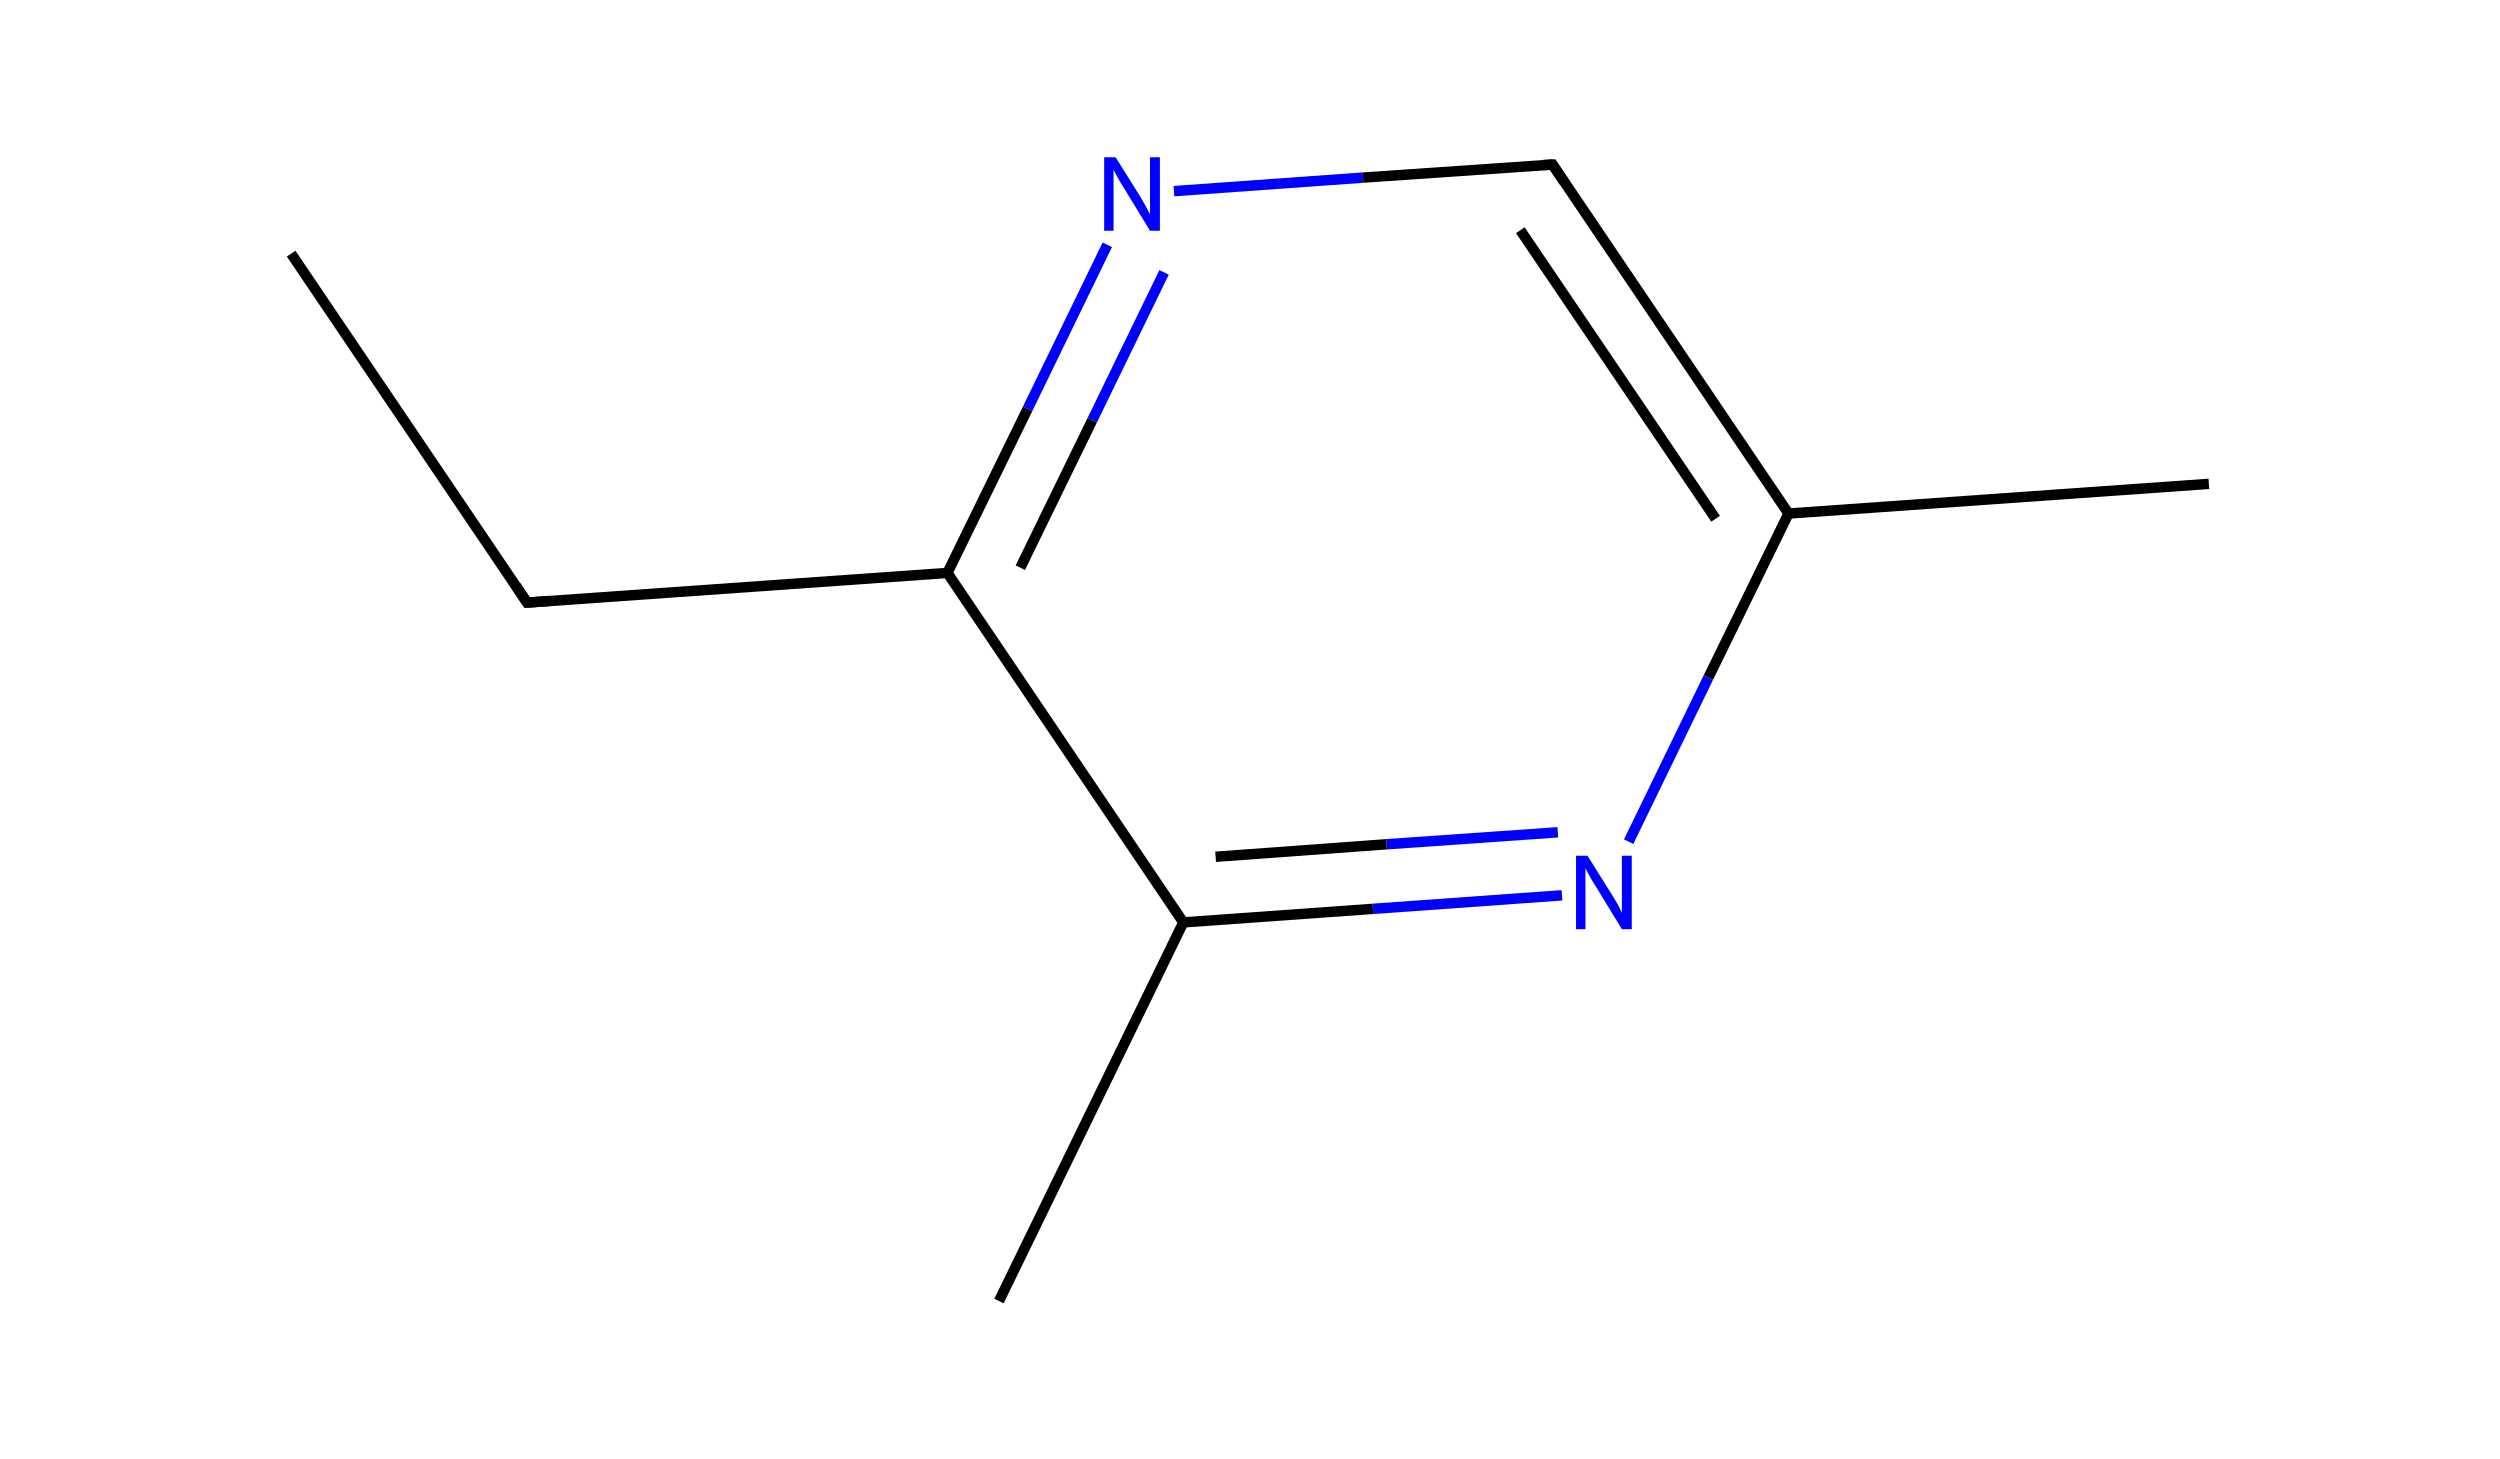
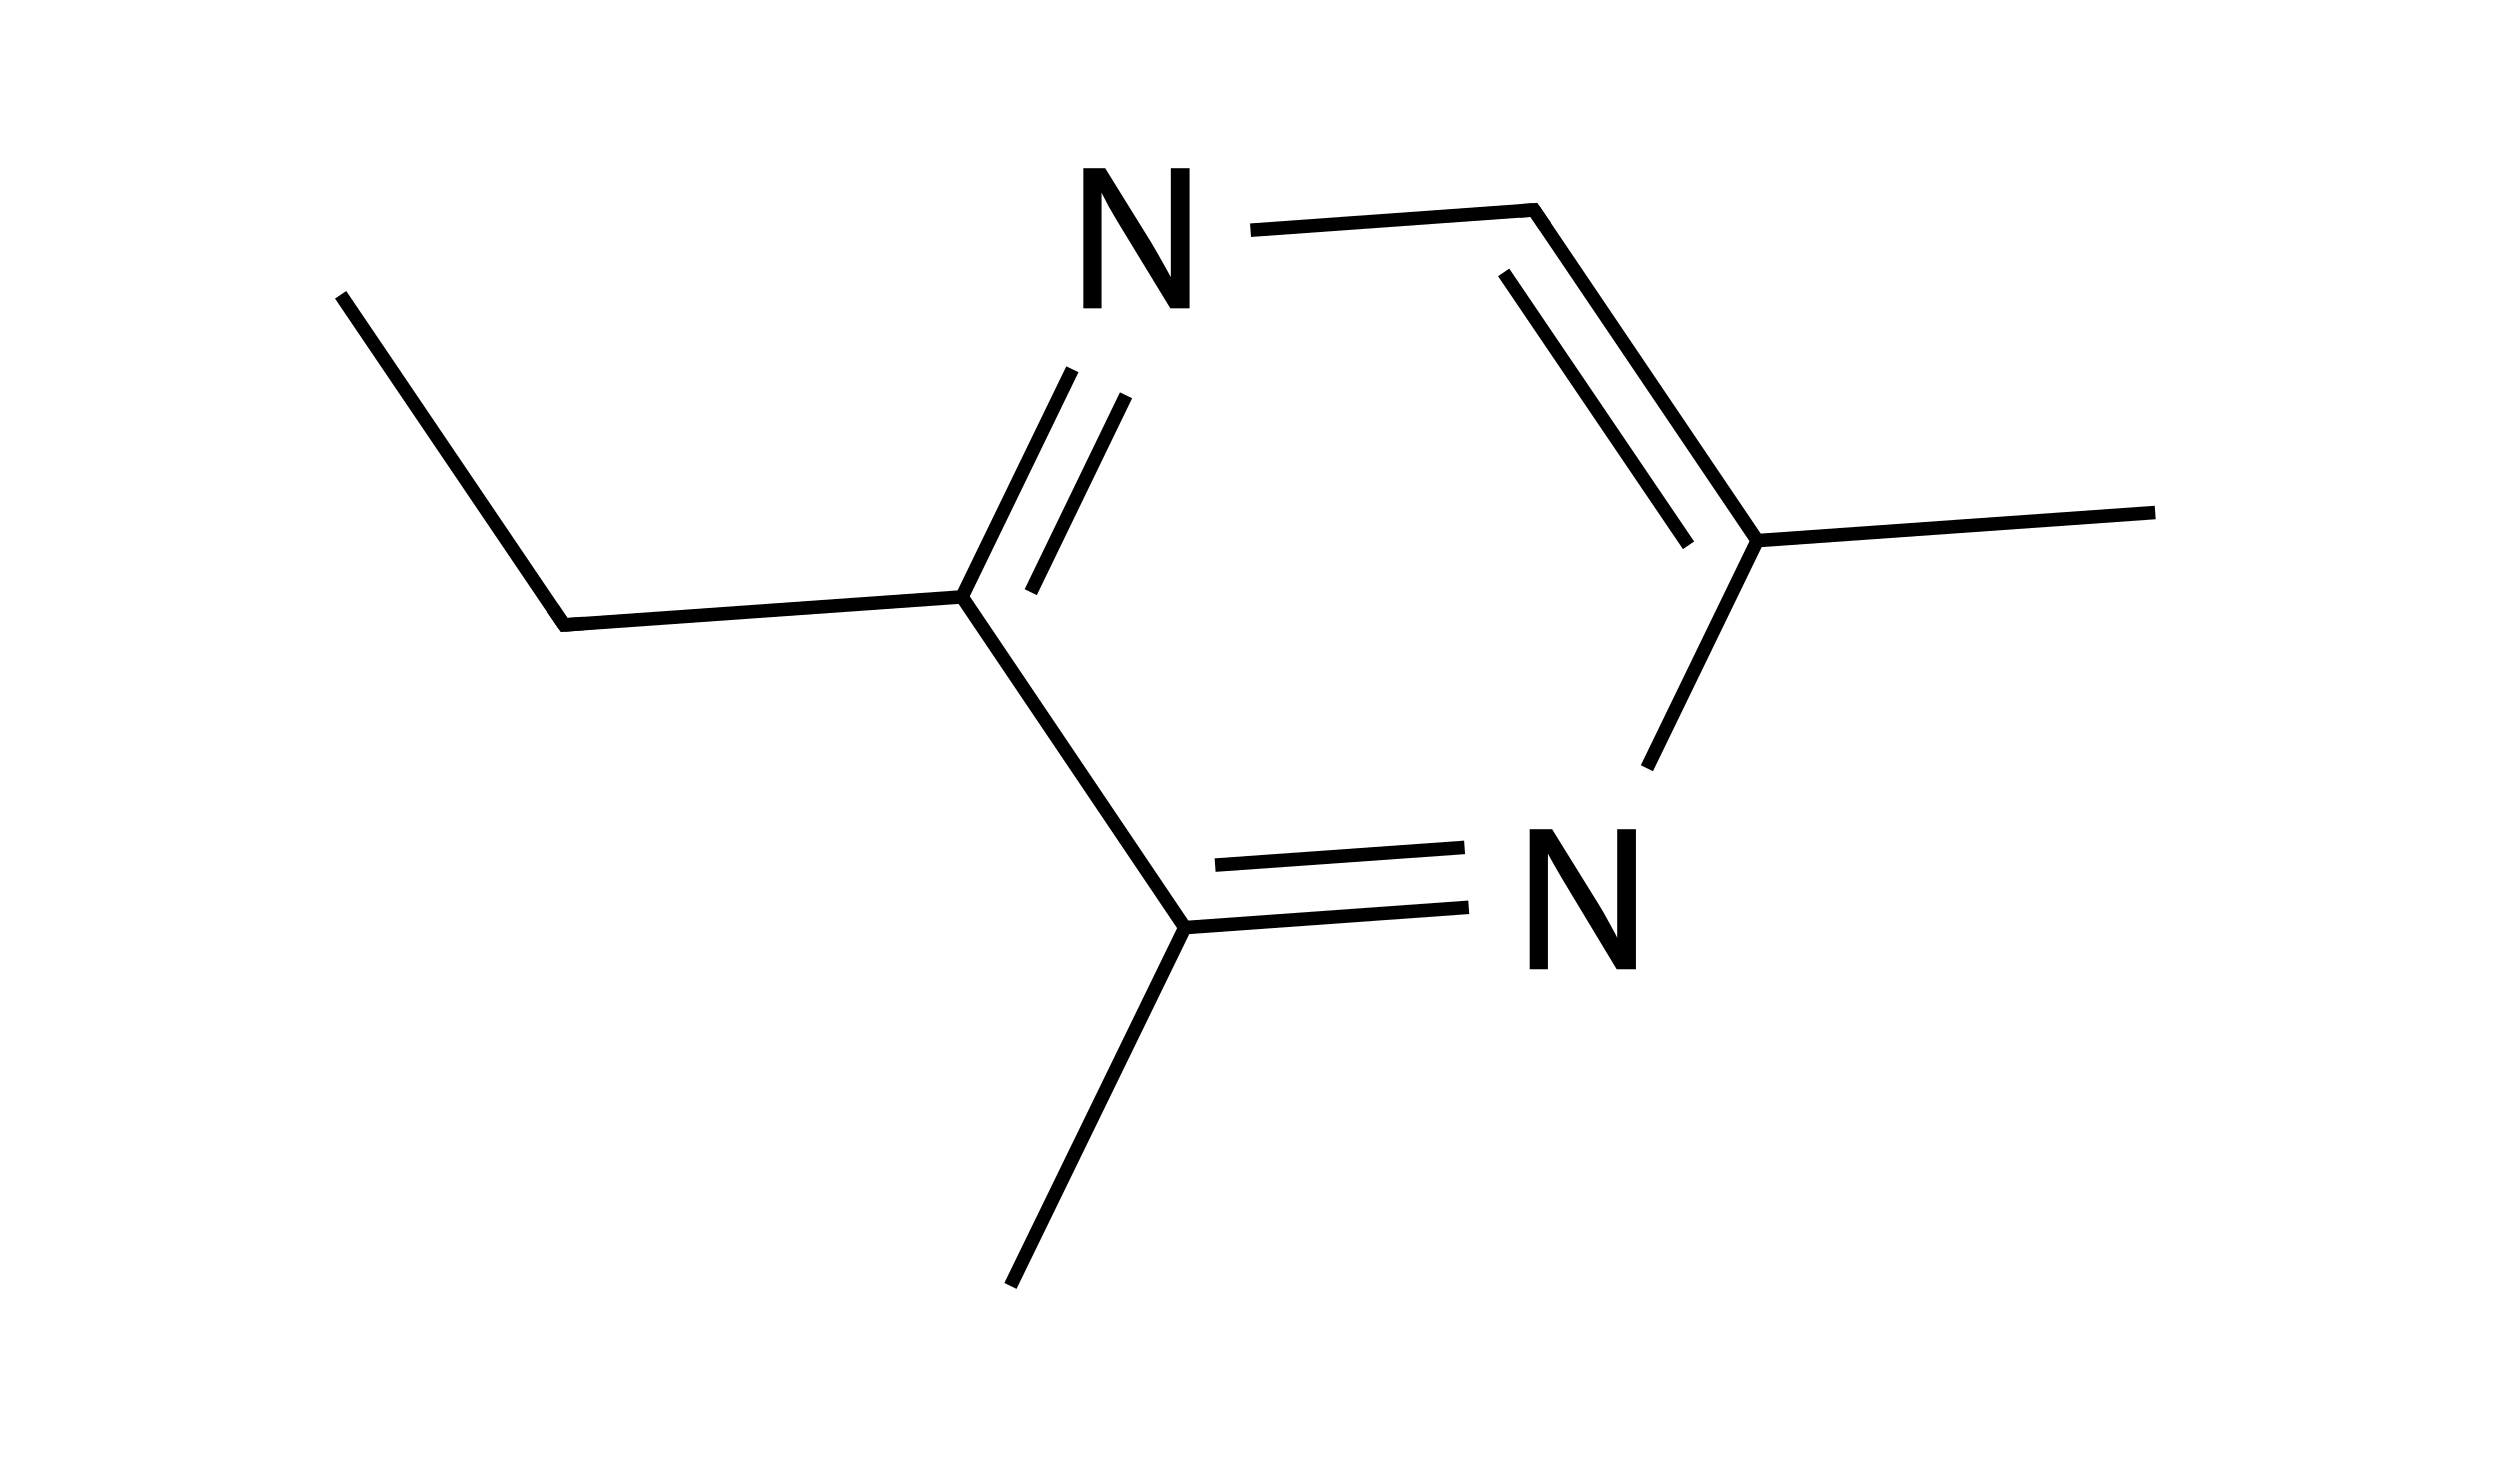
- <svg xmlns="http://www.w3.org/2000/svg" viewBox="0 0 480 280">
-   <path d="M 55.9,48.7 L 101.2,115.7" fill="none" stroke="#000" stroke-width="2.0" />
-   <path d="M 101.2,115.7 L 181.9,110.0" fill="none" stroke="#000" stroke-width="2.0" />
-   <path d="M 181.9,110.0 L 197.3,78.5" fill="none" stroke="#000" stroke-width="2.0" />
-   <path d="M 197.3,78.5 L 212.6,47.0" fill="none" stroke="#00f" stroke-width="2.0" />
-   <path d="M 195.9,109.0 L 209.7,80.7" fill="none" stroke="#000" stroke-width="2.0" />
-   <path d="M 209.7,80.7 L 223.5,52.3" fill="none" stroke="#00f" stroke-width="2.0" />
-   <path d="M 225.4,36.7 L 261.7,34.1" fill="none" stroke="#00f" stroke-width="2.0" />
-   <path d="M 261.7,34.1 L 298.1,31.6" fill="none" stroke="#000" stroke-width="2.0" />
-   <path d="M 298.1,31.6 L 343.4,98.6" fill="none" stroke="#000" stroke-width="2.0" />
-   <path d="M 291.9,44.2 L 329.4,99.6" fill="none" stroke="#000" stroke-width="2.0" />
-   <path d="M 343.4,98.6 L 328.0,130.1" fill="none" stroke="#000" stroke-width="2.0" />
-   <path d="M 328.0,130.1 L 312.7,161.6" fill="none" stroke="#00f" stroke-width="2.0" />
-   <path d="M 299.9,171.9 L 263.6,174.5" fill="none" stroke="#00f" stroke-width="2.0" />
-   <path d="M 263.6,174.5 L 227.2,177.1" fill="none" stroke="#000" stroke-width="2.0" />
-   <path d="M 299.1,159.8 L 266.2,162.1" fill="none" stroke="#00f" stroke-width="2.0" />
-   <path d="M 266.2,162.1 L 233.4,164.5" fill="none" stroke="#000" stroke-width="2.0" />
-   <path d="M 227.2,177.1 L 191.8,249.8" fill="none" stroke="#000" stroke-width="2.0" />
-   <path d="M 343.4,98.6 L 424.1,92.9" fill="none" stroke="#000" stroke-width="2.0" />
-   <path d="M 227.2,177.1 L 181.9,110.0" fill="none" stroke="#000" stroke-width="2.0" />
-   <path d="M 99.0,112.4 L 101.2,115.7 L 105.3,115.4" fill="none" stroke="#000" stroke-width="2.0" />
-   <path d="M 296.2,31.7 L 298.1,31.6 L 300.3,34.9" fill="none" stroke="#000" stroke-width="2.0" />
-   <path d="M 214.2 30.2 L 218.9 37.7 Q 219.3 38.4, 220.1 39.8 Q 220.8 41.1, 220.8 41.2 L 220.8 30.2 L 222.7 30.2 L 222.7 44.3 L 220.8 44.3 L 215.8 36.1 Q 215.2 35.2, 214.6 34.1 Q 214.0 33.0, 213.8 32.6 L 213.8 44.3 L 212.0 44.3 L 212.0 30.2 L 214.2 30.2 " fill="#00f" />
-   <path d="M 304.8 164.3 L 309.5 171.8 Q 309.9 172.5, 310.7 173.8 Q 311.4 175.2, 311.4 175.3 L 311.4 164.3 L 313.3 164.3 L 313.3 178.4 L 311.4 178.4 L 306.4 170.2 Q 305.8 169.3, 305.2 168.2 Q 304.6 167.1, 304.4 166.7 L 304.4 178.4 L 302.6 178.4 L 302.6 164.3 L 304.8 164.3 " fill="#00f" />
+ <svg xmlns="http://www.w3.org/2000/svg" version="1.1" baseProfile="full" xml:space="preserve" width="480px" height="280px" viewBox="0 0 480 280">
+   <path class="bond-0 atom-0 atom-1" d="M 65.4,56.6 L 108.3,120.0" style="fill:none;fill-rule:evenodd;stroke:#000000;stroke-width:2.6px;stroke-linecap:butt;stroke-linejoin:miter;stroke-opacity:1" />
+   <path class="bond-1 atom-1 atom-2" d="M 108.3,120.0 L 184.7,114.6" style="fill:none;fill-rule:evenodd;stroke:#000000;stroke-width:2.6px;stroke-linecap:butt;stroke-linejoin:miter;stroke-opacity:1" />
+   <path class="bond-2 atom-2 atom-3" d="M 184.7,114.6 L 205.9,70.9" style="fill:none;fill-rule:evenodd;stroke:#000000;stroke-width:2.6px;stroke-linecap:butt;stroke-linejoin:miter;stroke-opacity:1" />
+   <path class="bond-2 atom-2 atom-3" d="M 197.9,113.7 L 216.2,75.9" style="fill:none;fill-rule:evenodd;stroke:#000000;stroke-width:2.6px;stroke-linecap:butt;stroke-linejoin:miter;stroke-opacity:1" />
+   <path class="bond-3 atom-3 atom-4" d="M 240.1,44.2 L 294.5,40.3" style="fill:none;fill-rule:evenodd;stroke:#000000;stroke-width:2.6px;stroke-linecap:butt;stroke-linejoin:miter;stroke-opacity:1" />
+   <path class="bond-4 atom-4 atom-5" d="M 294.5,40.3 L 337.4,103.8" style="fill:none;fill-rule:evenodd;stroke:#000000;stroke-width:2.6px;stroke-linecap:butt;stroke-linejoin:miter;stroke-opacity:1" />
+   <path class="bond-4 atom-4 atom-5" d="M 288.7,52.3 L 324.2,104.7" style="fill:none;fill-rule:evenodd;stroke:#000000;stroke-width:2.6px;stroke-linecap:butt;stroke-linejoin:miter;stroke-opacity:1" />
+   <path class="bond-5 atom-5 atom-6" d="M 337.4,103.8 L 316.2,147.5" style="fill:none;fill-rule:evenodd;stroke:#000000;stroke-width:2.6px;stroke-linecap:butt;stroke-linejoin:miter;stroke-opacity:1" />
+   <path class="bond-6 atom-6 atom-7" d="M 282.0,174.2 L 227.5,178.1" style="fill:none;fill-rule:evenodd;stroke:#000000;stroke-width:2.6px;stroke-linecap:butt;stroke-linejoin:miter;stroke-opacity:1" />
+   <path class="bond-6 atom-6 atom-7" d="M 281.2,162.7 L 233.3,166.1" style="fill:none;fill-rule:evenodd;stroke:#000000;stroke-width:2.6px;stroke-linecap:butt;stroke-linejoin:miter;stroke-opacity:1" />
+   <path class="bond-7 atom-7 atom-8" d="M 227.5,178.1 L 194.0,246.9" style="fill:none;fill-rule:evenodd;stroke:#000000;stroke-width:2.6px;stroke-linecap:butt;stroke-linejoin:miter;stroke-opacity:1" />
+   <path class="bond-8 atom-5 atom-9" d="M 337.4,103.8 L 413.8,98.4" style="fill:none;fill-rule:evenodd;stroke:#000000;stroke-width:2.6px;stroke-linecap:butt;stroke-linejoin:miter;stroke-opacity:1" />
+   <path class="bond-9 atom-7 atom-2" d="M 227.5,178.1 L 184.7,114.6" style="fill:none;fill-rule:evenodd;stroke:#000000;stroke-width:2.6px;stroke-linecap:butt;stroke-linejoin:miter;stroke-opacity:1" />
+   <path d="M 106.1,116.8 L 108.3,120.0 L 112.1,119.7" style="fill:none;stroke:#000000;stroke-width:2.6px;stroke-linecap:butt;stroke-linejoin:miter;stroke-miterlimit:10;stroke-opacity:1;" />
+   <path d="M 291.8,40.5 L 294.5,40.3 L 296.7,43.5" style="fill:none;stroke:#000000;stroke-width:2.6px;stroke-linecap:butt;stroke-linejoin:miter;stroke-miterlimit:10;stroke-opacity:1;" />
+   <path class="atom-3" d="M 212.2 32.3 L 221.0 46.5 Q 221.9 48.0, 223.3 50.5 Q 224.7 53.0, 224.8 53.2 L 224.8 32.3 L 228.4 32.3 L 228.4 59.2 L 224.7 59.2 L 215.2 43.6 Q 214.1 41.8, 212.9 39.7 Q 211.8 37.6, 211.5 37.0 L 211.5 59.2 L 208.0 59.2 L 208.0 32.3 L 212.2 32.3 " fill="#000000" />
+   <path class="atom-6" d="M 298.0 159.2 L 306.8 173.4 Q 307.7 174.8, 309.1 177.4 Q 310.5 179.9, 310.5 180.1 L 310.5 159.2 L 314.1 159.2 L 314.1 186.1 L 310.4 186.1 L 301.0 170.5 Q 299.9 168.7, 298.7 166.6 Q 297.5 164.5, 297.2 163.9 L 297.2 186.1 L 293.7 186.1 L 293.7 159.2 L 298.0 159.2 " fill="#000000" />
</svg>
